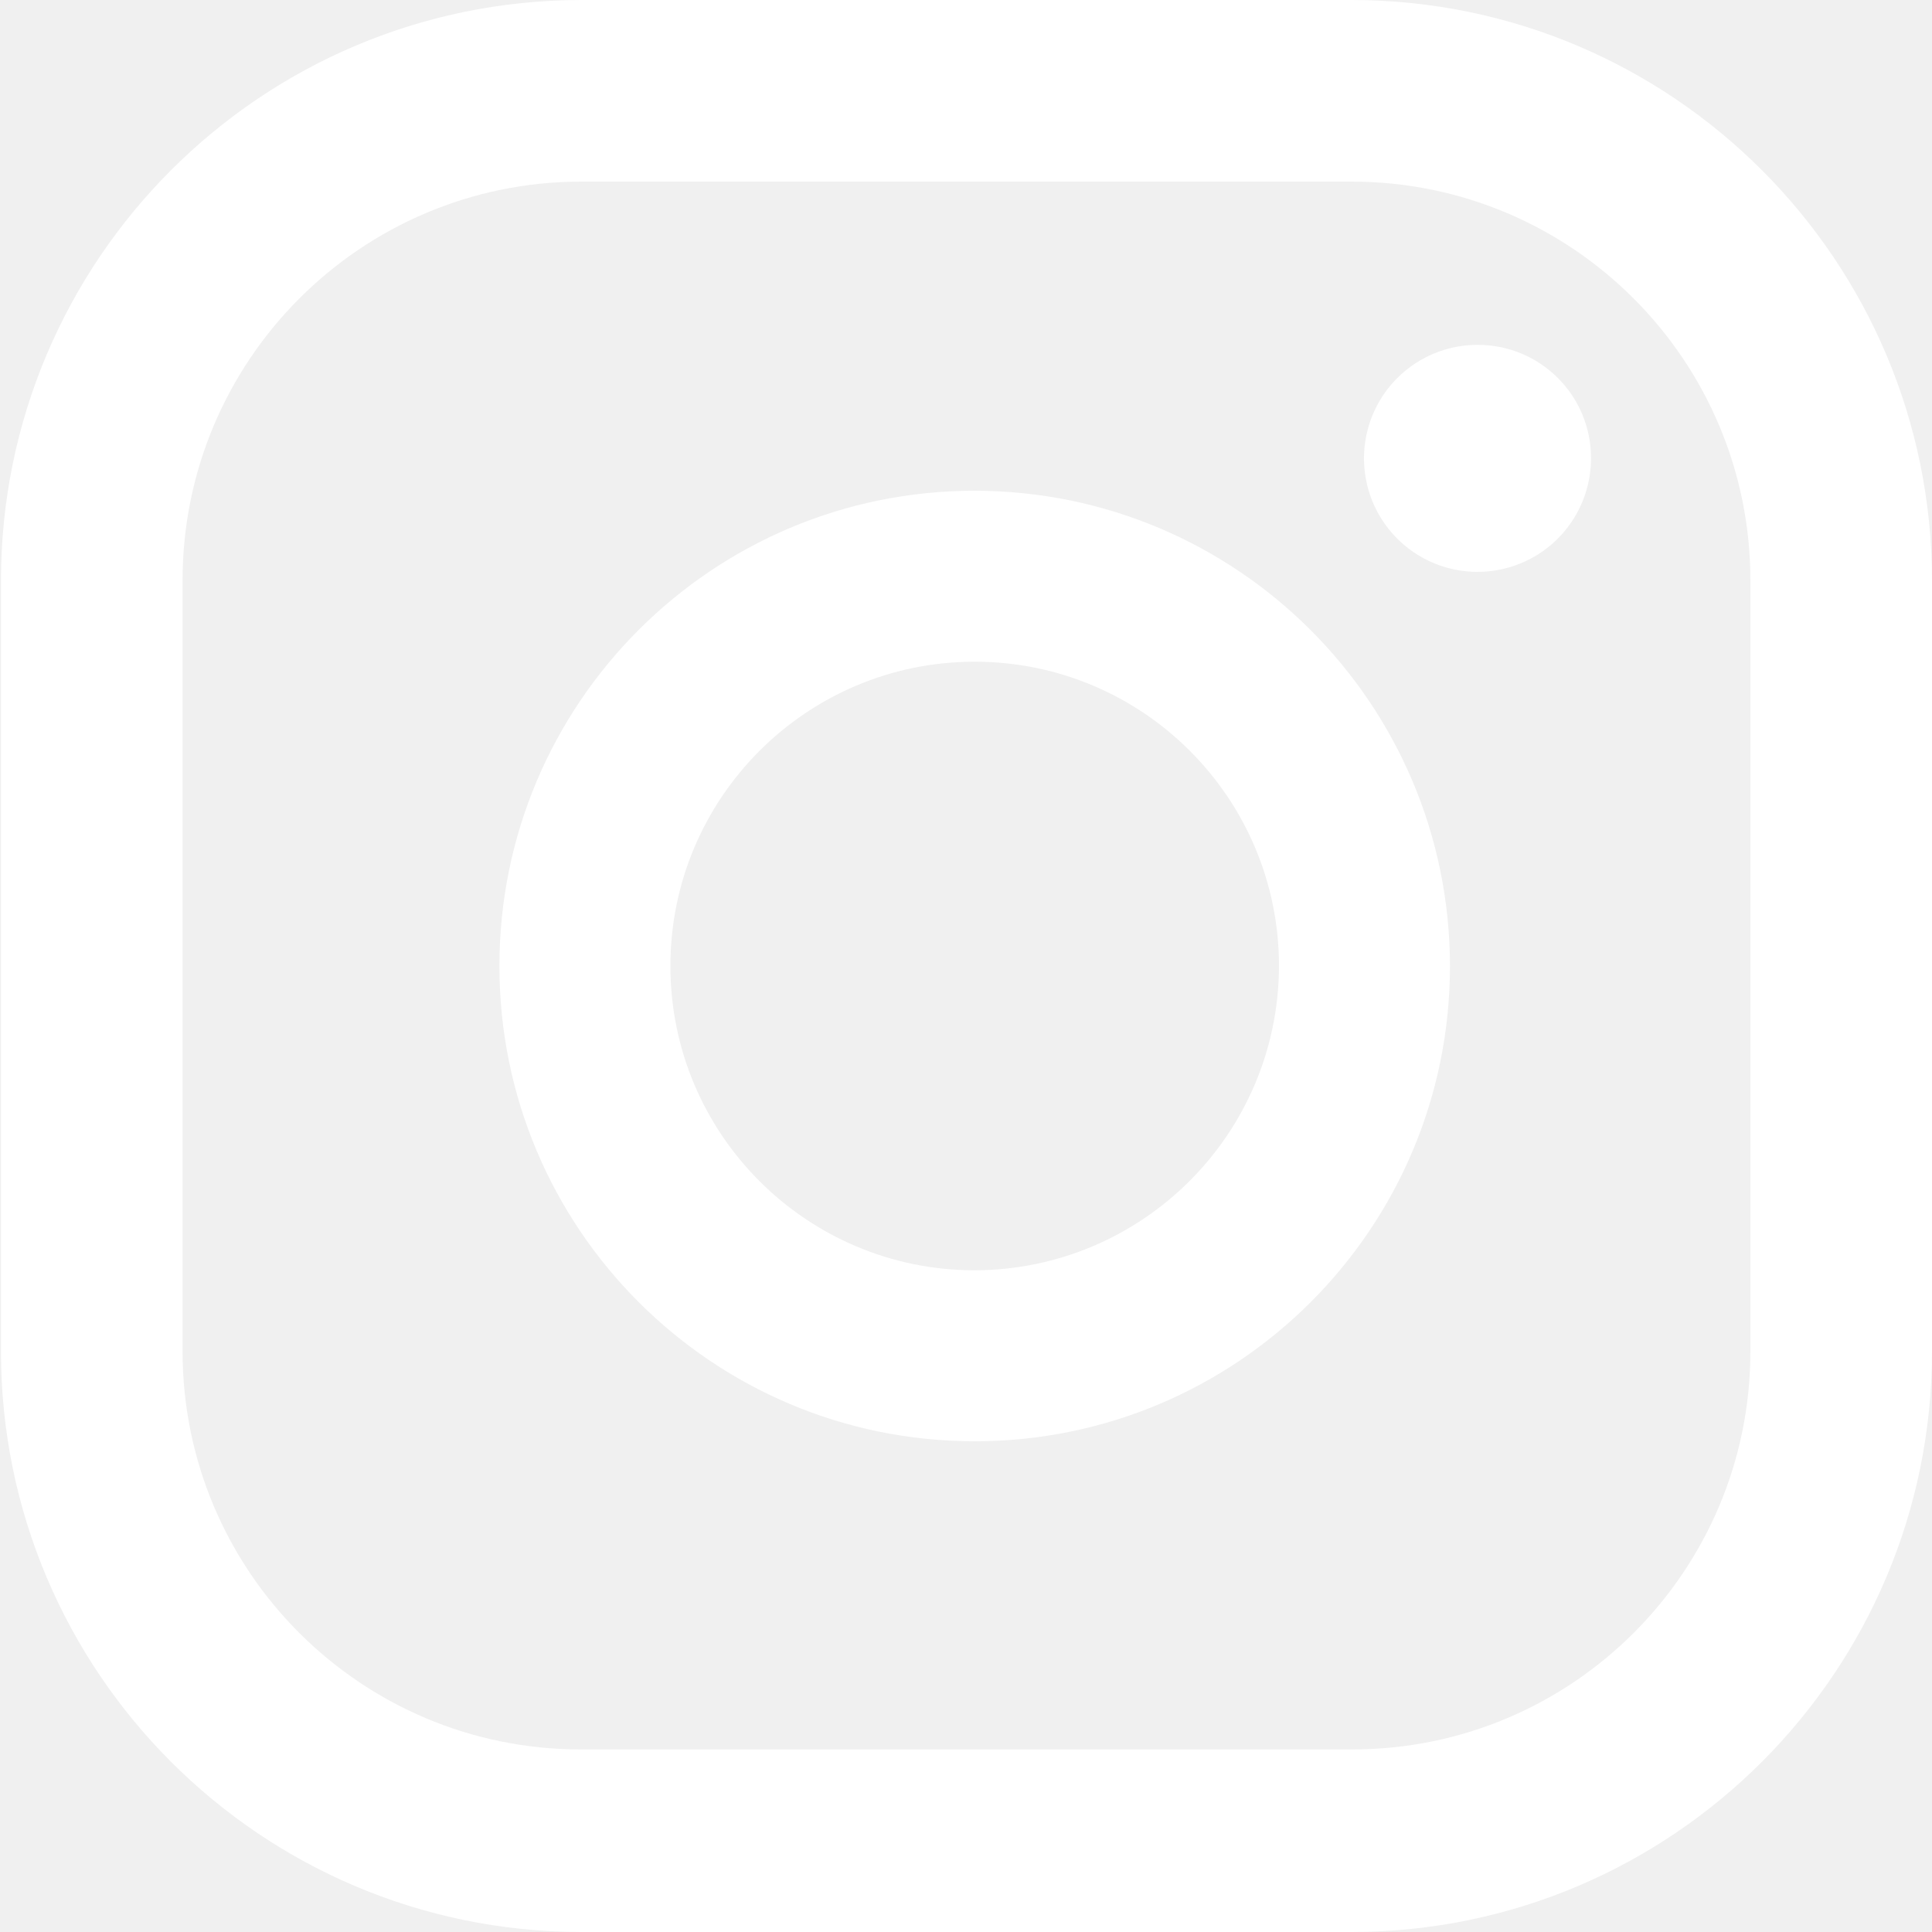
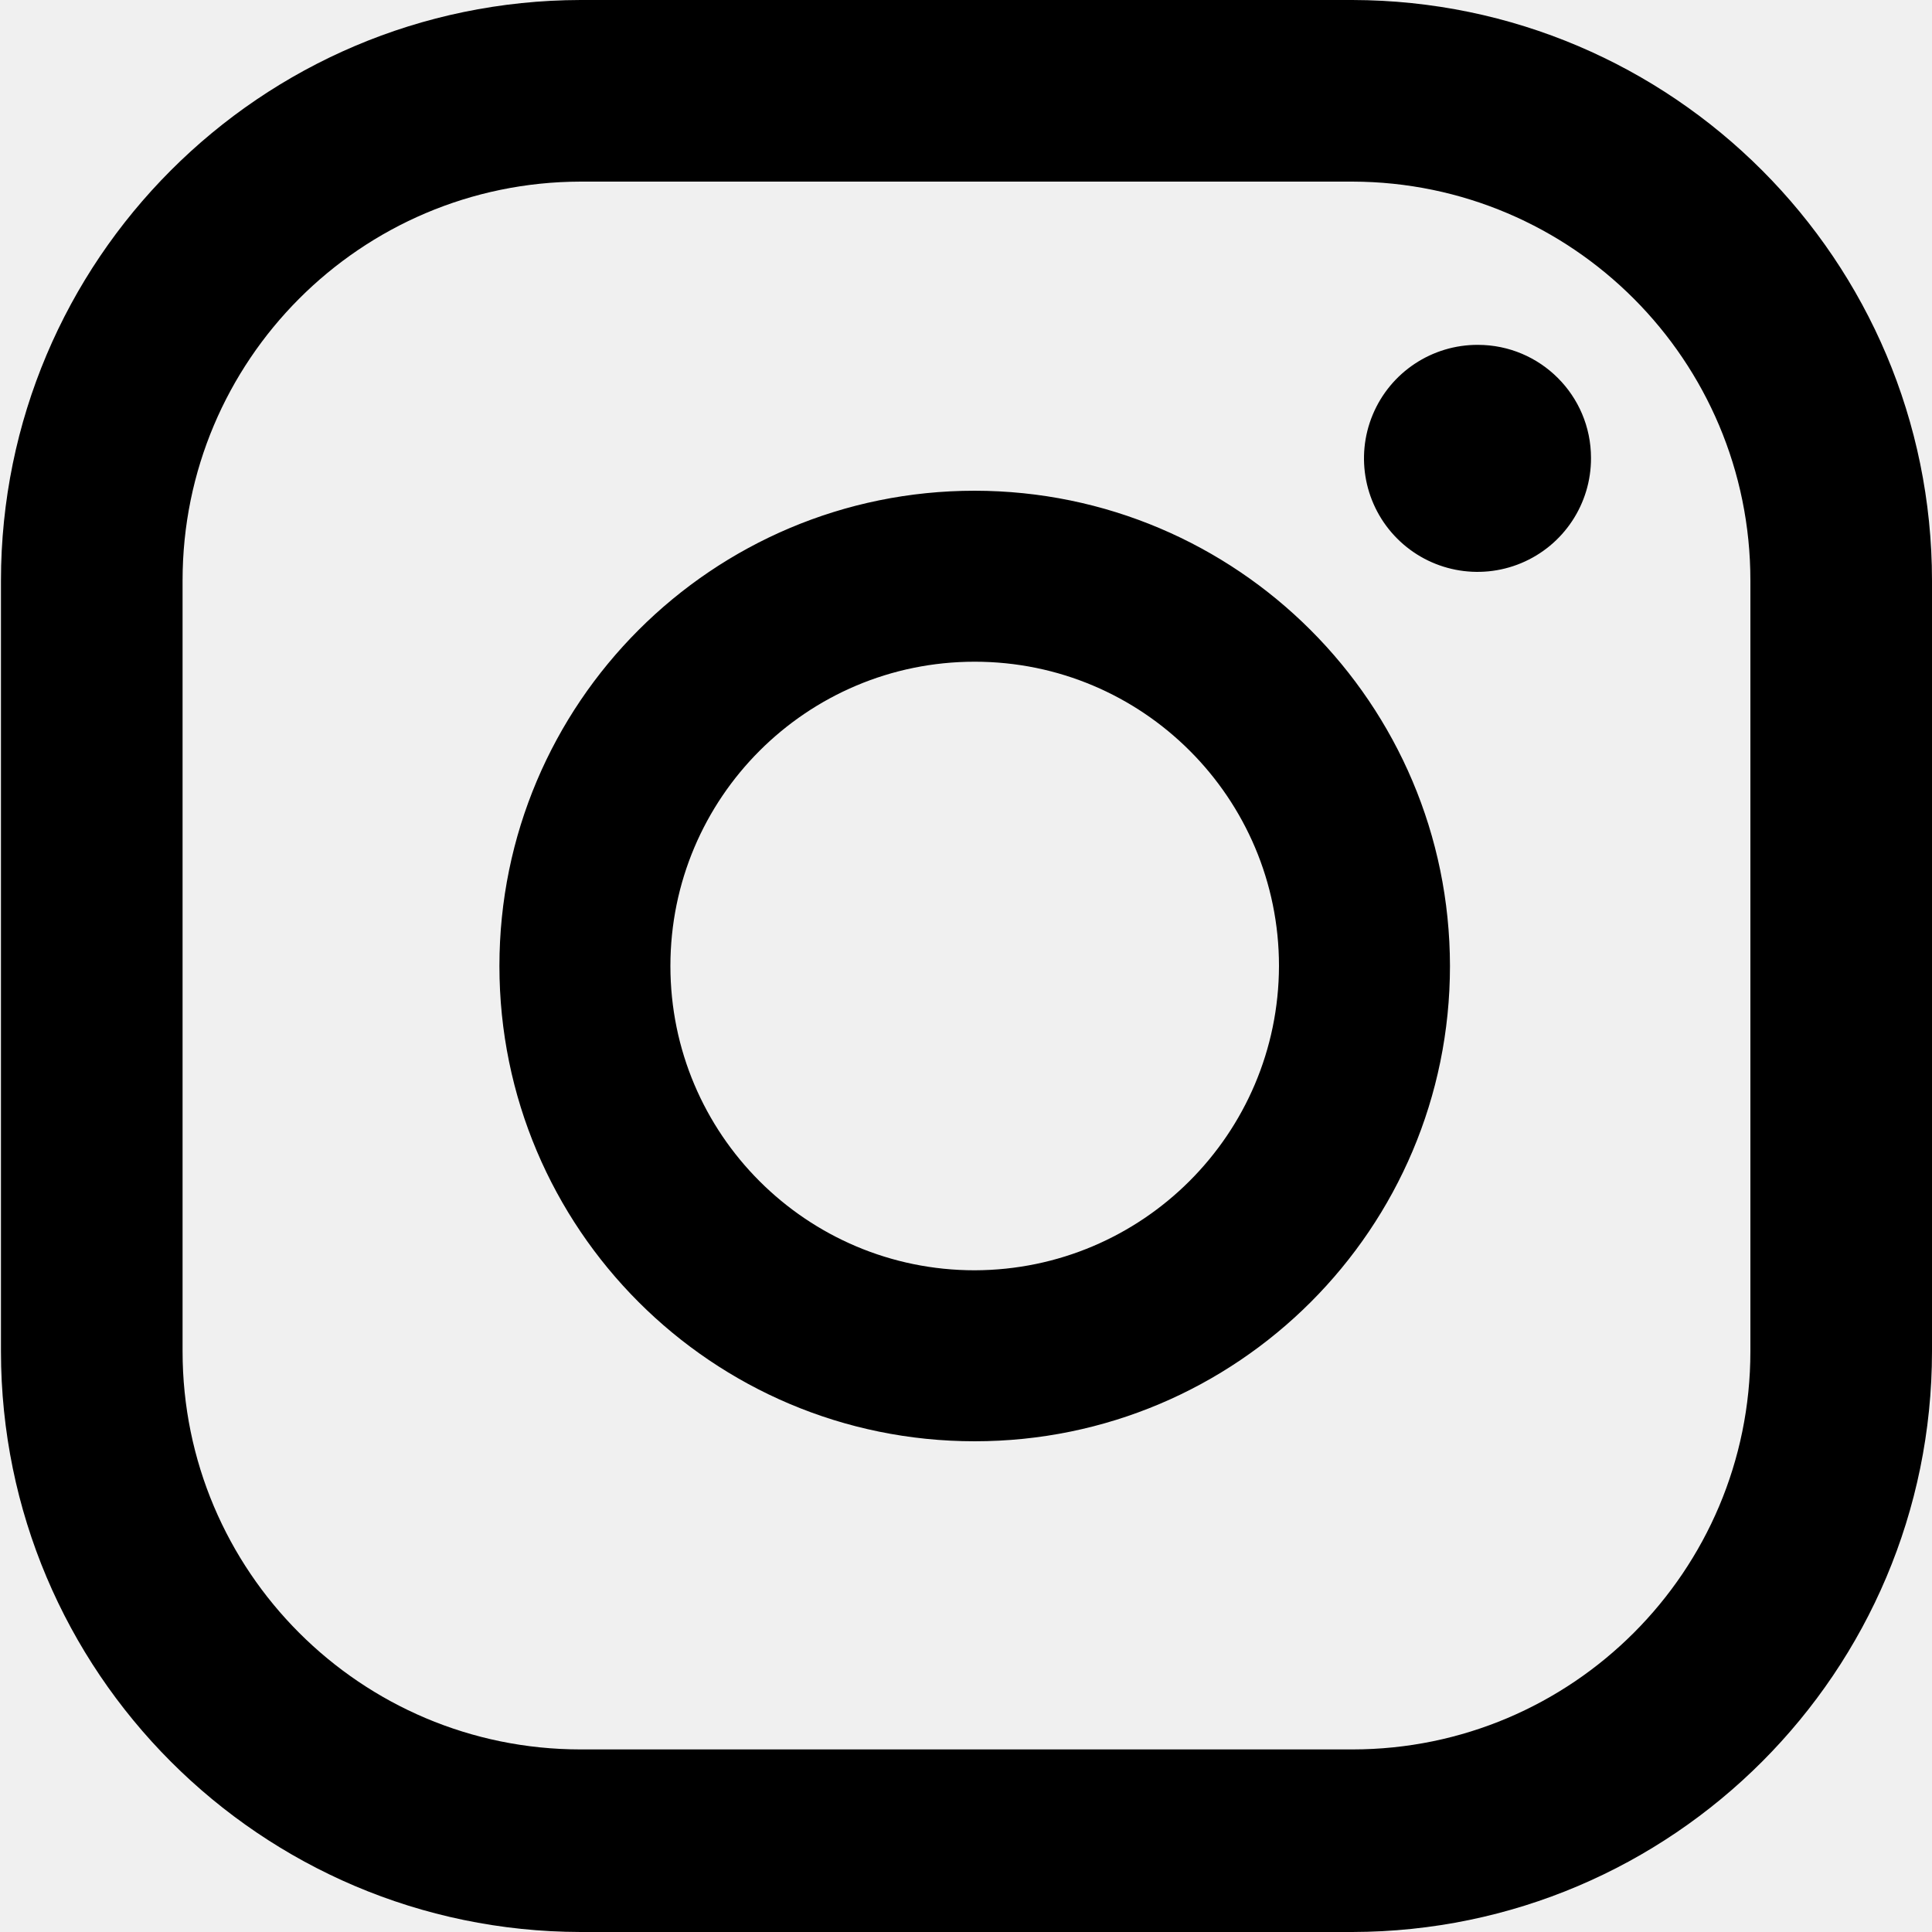
<svg xmlns="http://www.w3.org/2000/svg" width="20" height="20" viewBox="0 0 20 20">
  <defs>
    <style>
      .cls-1 {
-         fill: #fff;
+         fill: #currentColor;
        fill-rule: evenodd;
      }
    </style>
  </defs>
  <path id="instagram.svg" class="cls-1" d="M1211.3,9980.57a1.175,1.175,0,1,0,1.17,1.17A1.171,1.171,0,0,0,1211.3,9980.57Zm-5.21,1.51a4.92,4.92,0,1,0,4.92,4.92A4.925,4.925,0,0,0,1206.09,9982.08Zm0,8.07a3.15,3.15,0,1,1,3.15-3.15A3.158,3.158,0,0,1,1206.09,9990.15ZM1210,9997h-7.99a6.013,6.013,0,0,1-6-6.01v-7.98a6.013,6.013,0,0,1,6-6.01H1210a6.013,6.013,0,0,1,6,6.01v7.98A6.013,6.013,0,0,1,1210,9997Zm-7.99-18.12a4.129,4.129,0,0,0-4.12,4.13v7.98a4.121,4.121,0,0,0,4.12,4.12H1210a4.121,4.121,0,0,0,4.12-4.12v-7.98a4.129,4.129,0,0,0-4.12-4.13h-7.99Z" transform="translate(-1196 -9977)" />
</svg>
